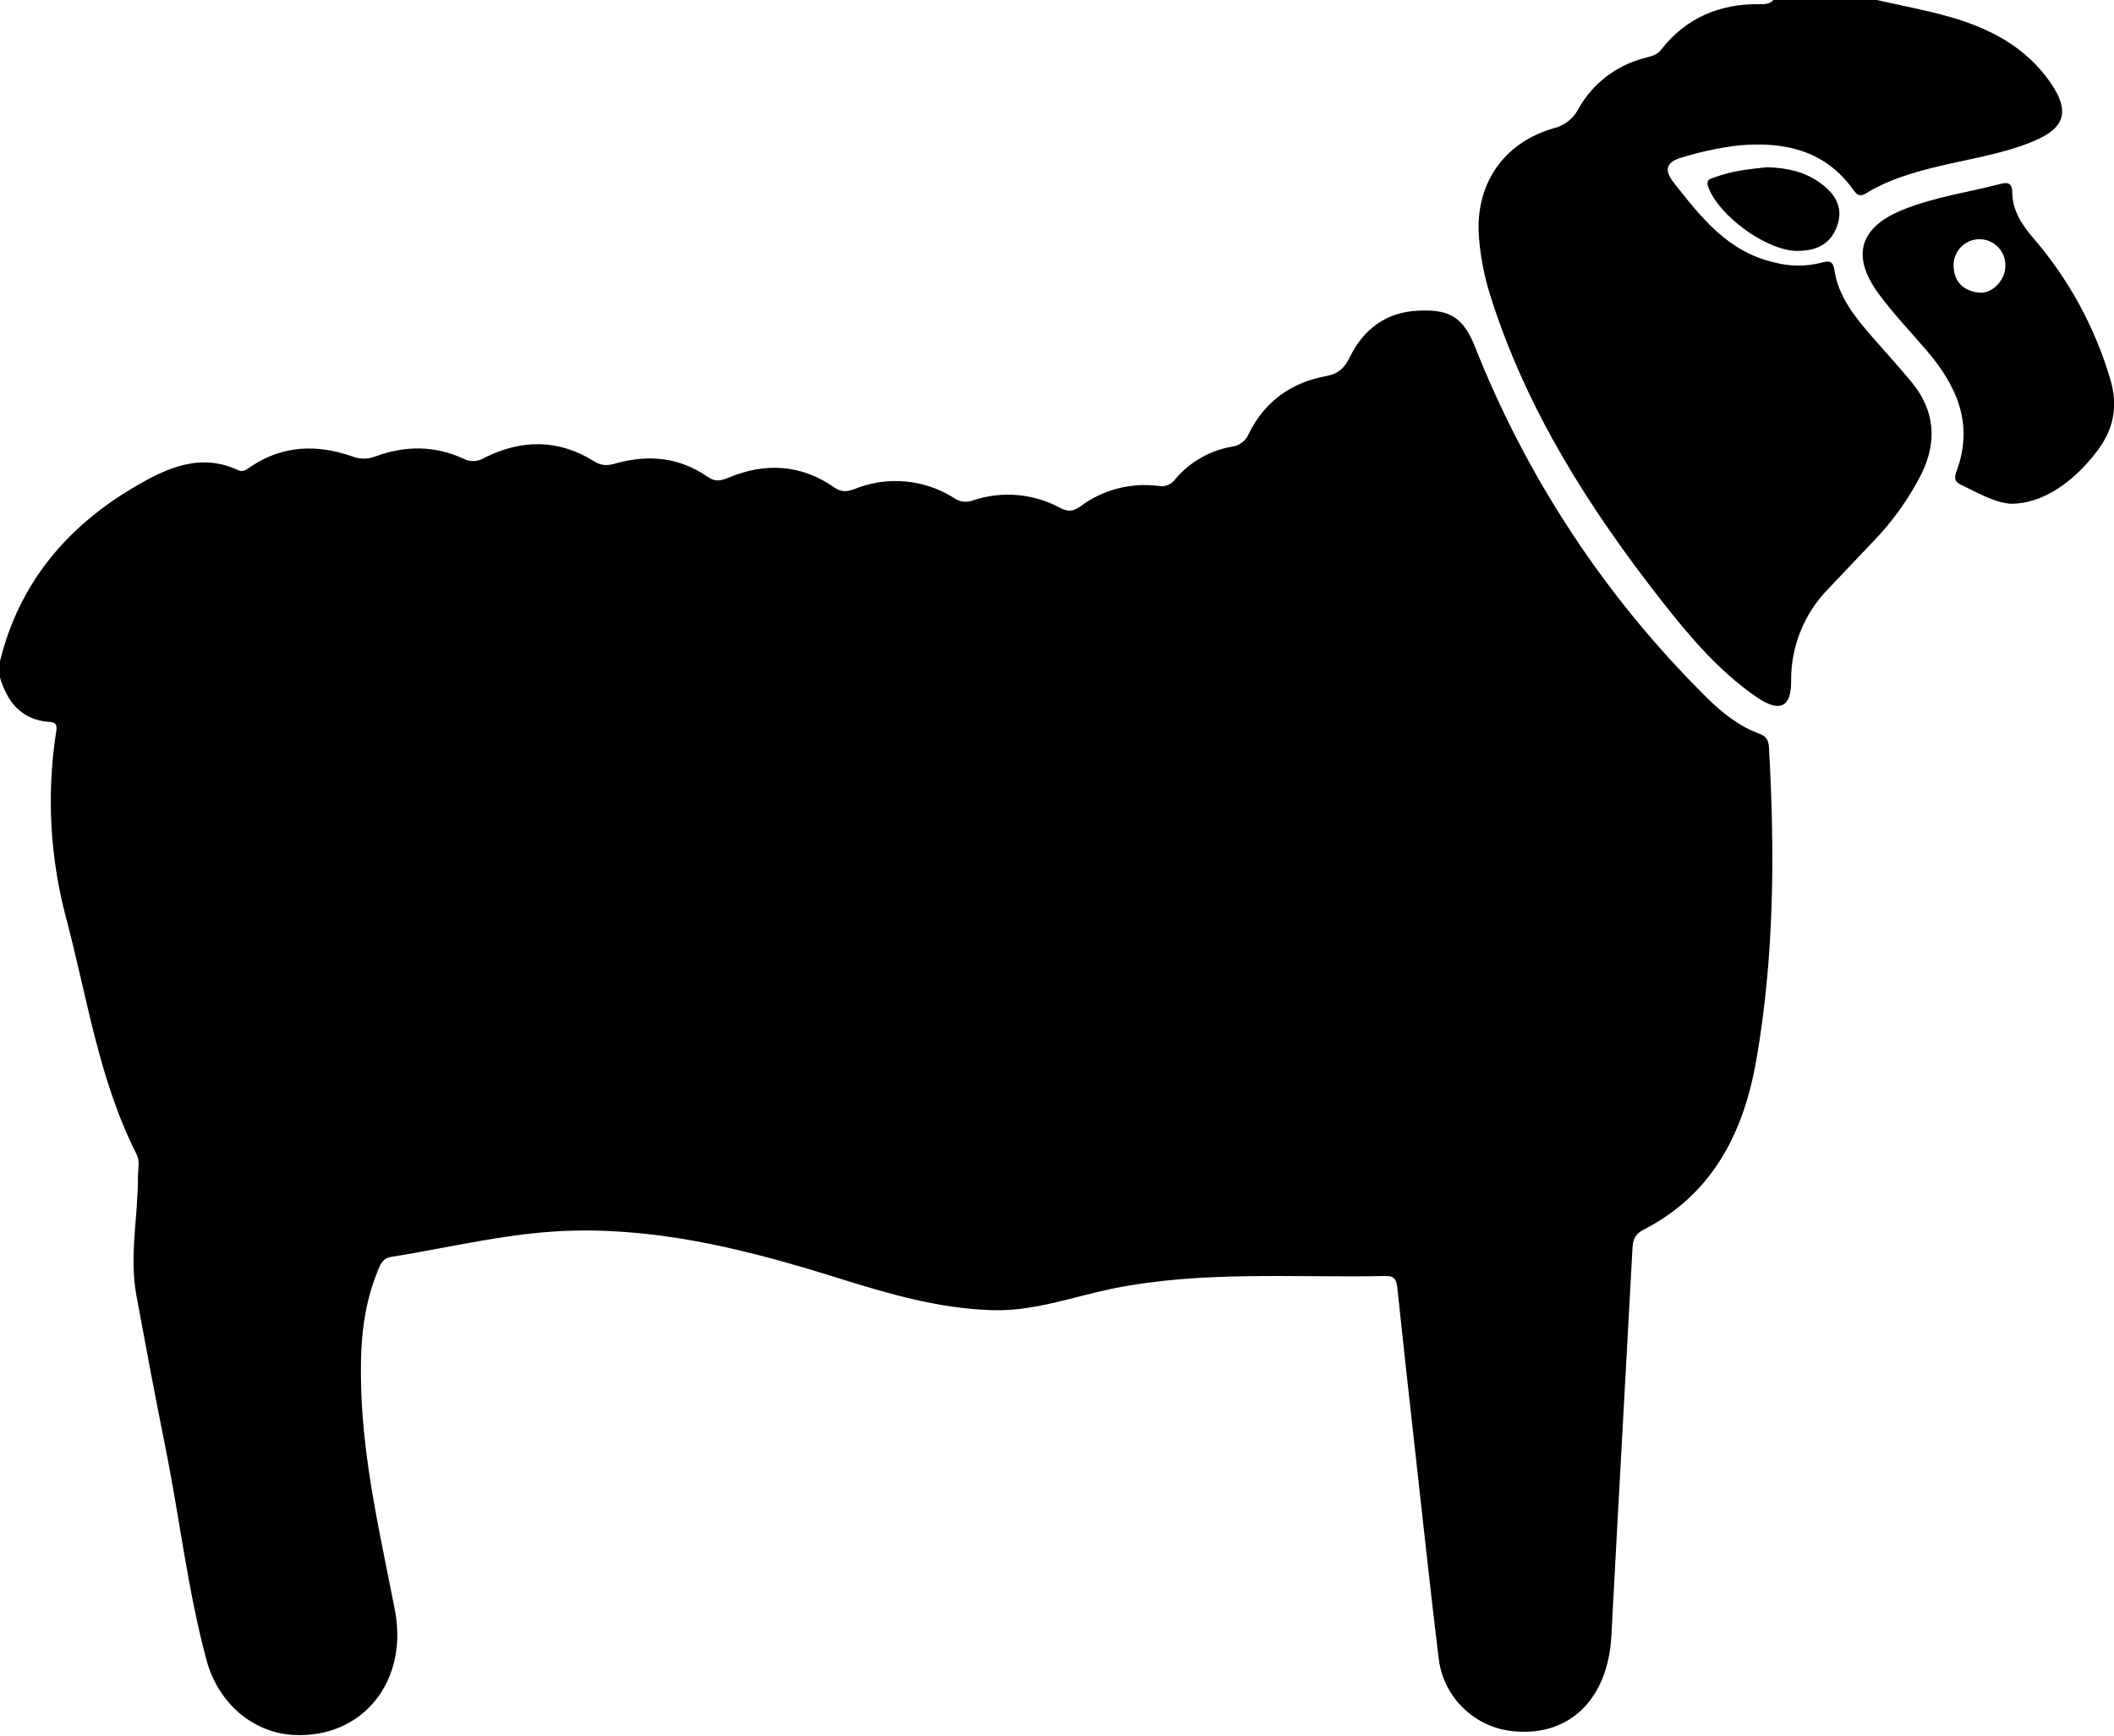
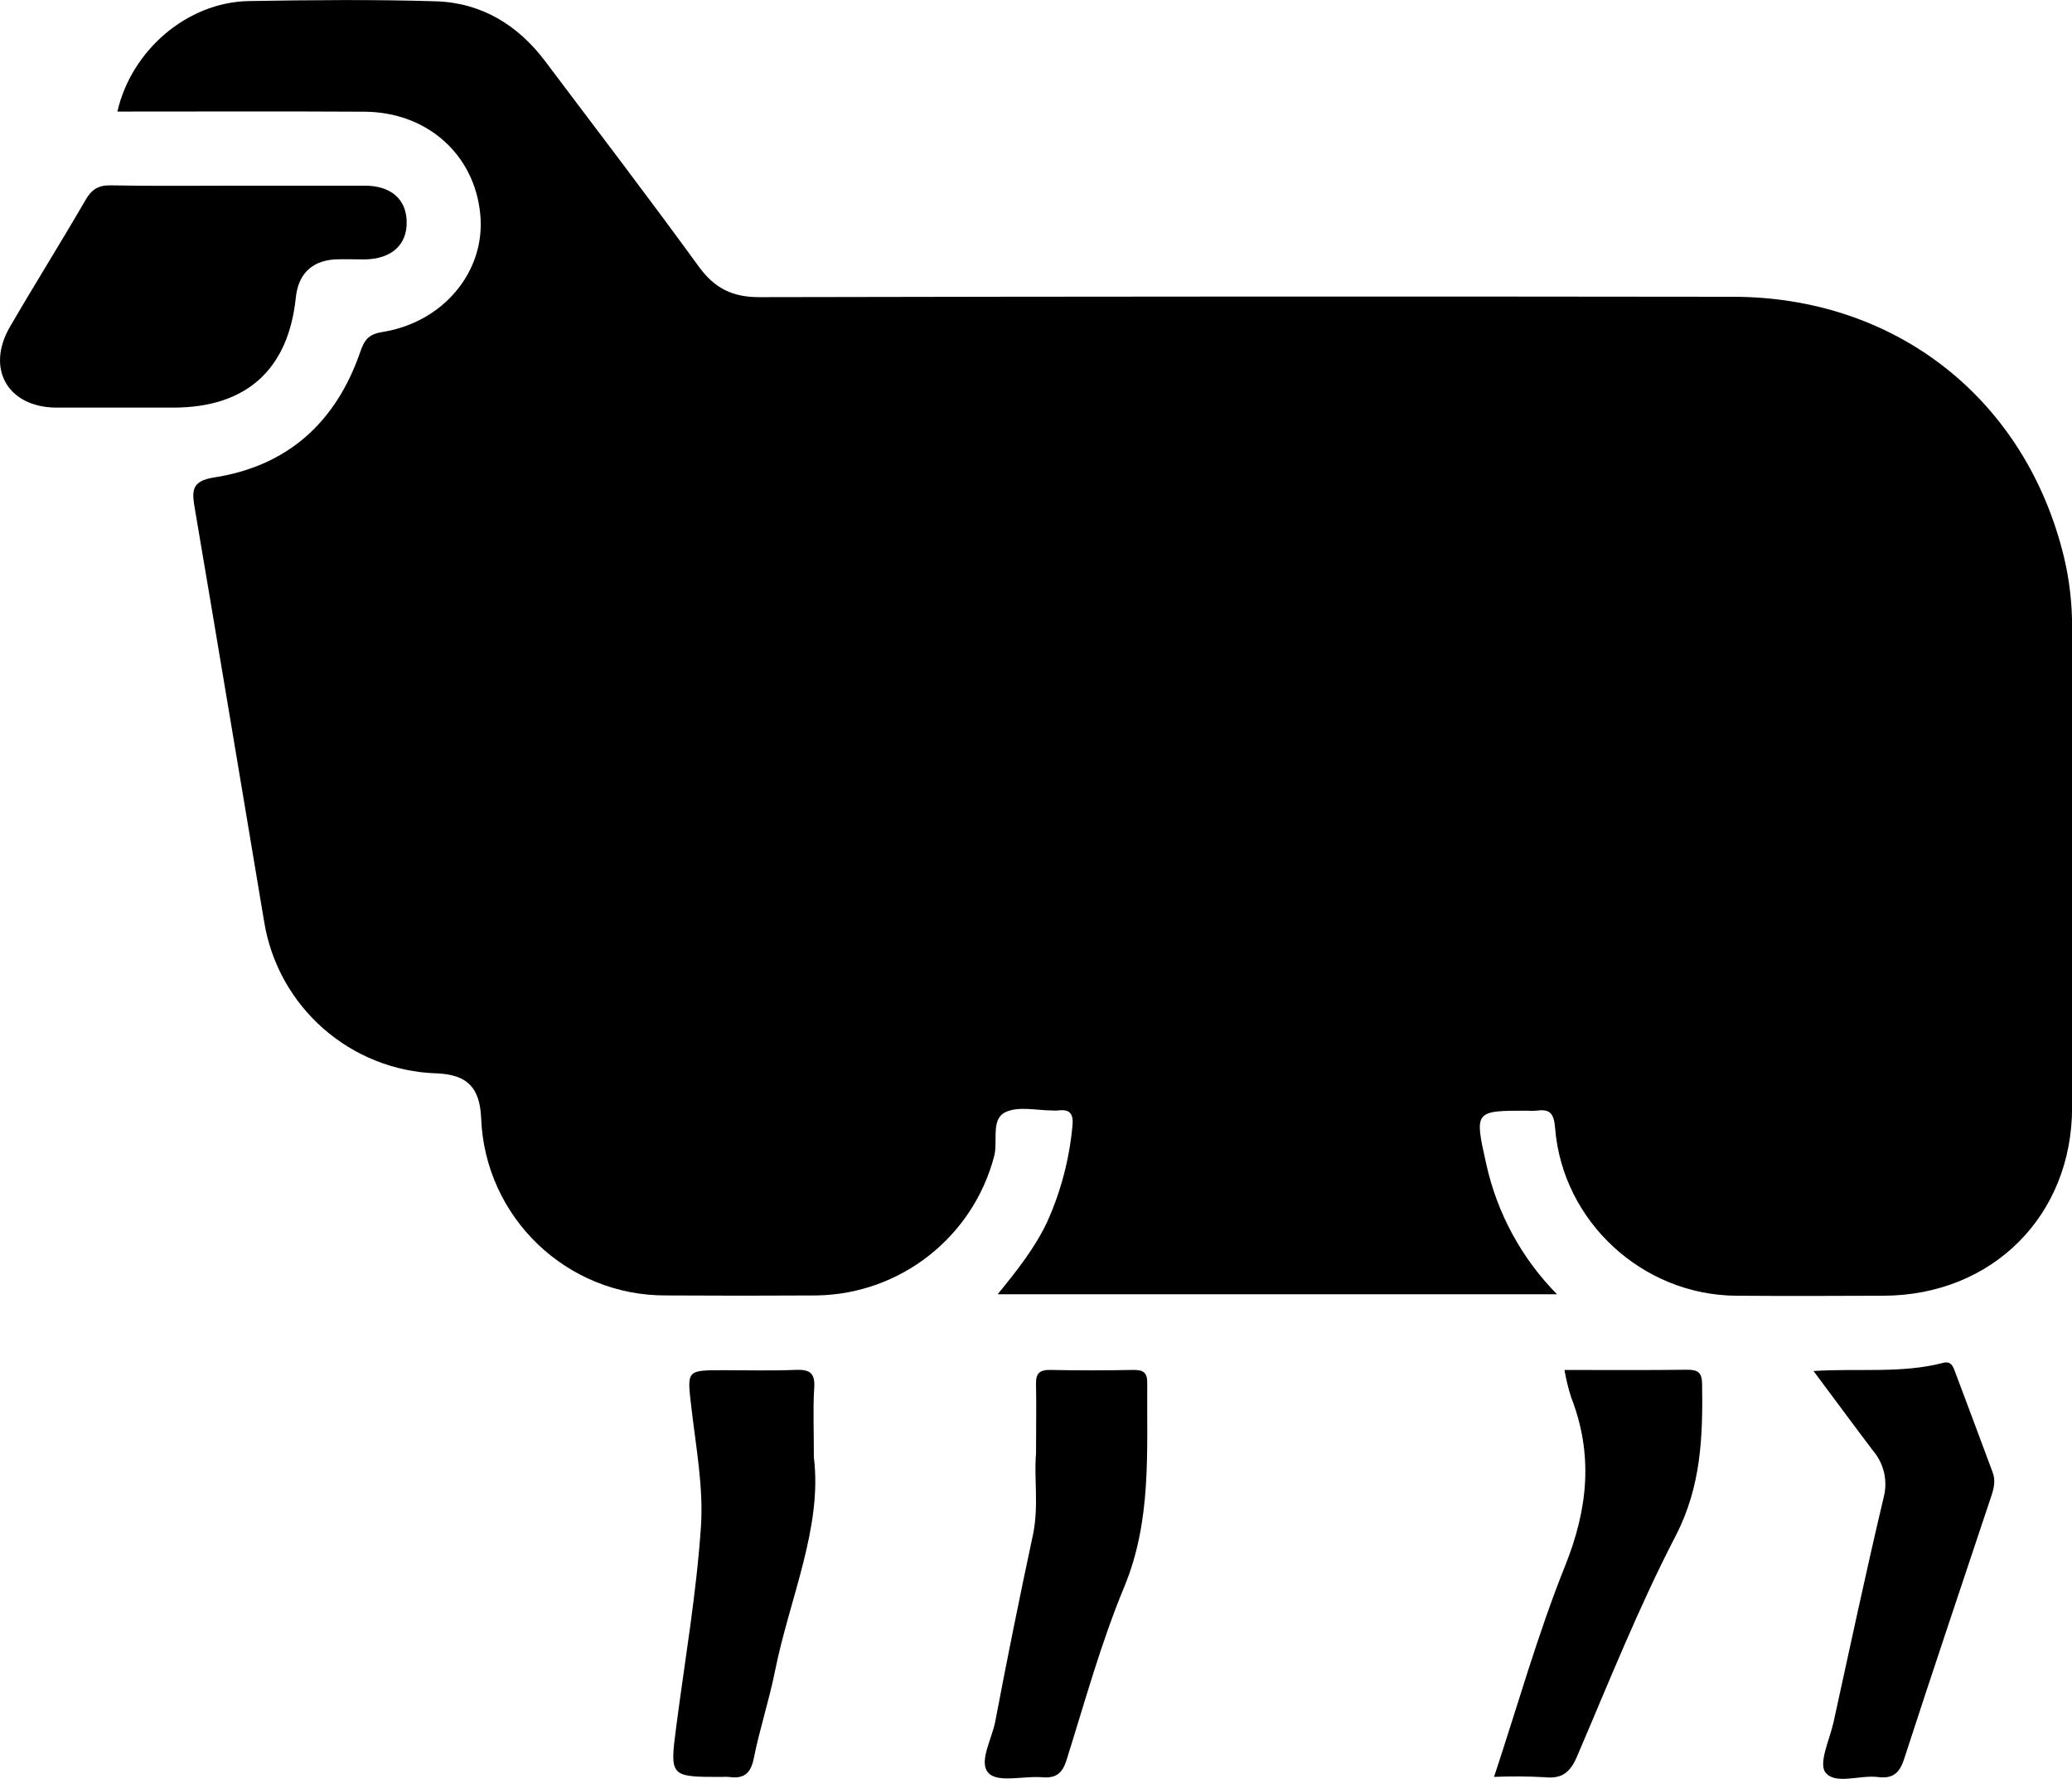
- <svg xmlns="http://www.w3.org/2000/svg" viewBox="0 0 510.42 418.98">
+ <svg xmlns="http://www.w3.org/2000/svg" viewBox="0 0 447.13 383.79">
  <g id="Layer_2" data-name="Layer 2">
    <g id="Layer_1-2" data-name="Layer 1">
-       <g id="cazUUC.tif">
-         <path d="M0,159.62c4.64-18.83,16.15-32.48,32.56-42.1,7.63-4.46,15.73-8.29,24.94-4,1.28.6,2.15-.25,3.13-.91,7.65-5.1,15.87-5.37,24.3-2.45a7.66,7.66,0,0,0,5.67.06c7.13-2.65,14.34-2.7,21.32.54a5,5,0,0,0,5-.21c8.93-4.5,17.93-4.56,26.52.83,2,1.28,3.56,1,5.52.43,7.75-2.11,15.18-1.36,21.88,3.31,1.8,1.26,3.15,1,5,.23,8.89-3.71,17.52-3.27,25.55,2.31,1.76,1.22,3.07,1.12,5,.39a26.34,26.34,0,0,1,23.9,2.16,4.86,4.86,0,0,0,4.54.64A26.53,26.53,0,0,1,256,122.64c1.9,1,3.11.86,4.86-.38a26,26,0,0,1,18.8-4.94,4.05,4.05,0,0,0,4.18-1.73,23.11,23.11,0,0,1,13.58-7.74,5.06,5.06,0,0,0,4.07-3.06c3.82-7.85,10.29-12.46,18.78-14,2.95-.55,4.39-2,5.68-4.62,3.27-6.76,8.88-10.85,16.47-11.16,6.34-.25,10.52.61,13.62,8.48a246.54,246.54,0,0,0,55.79,84.68c3.77,3.78,7.93,7.14,13,9,1.68.63,2.18,1.56,2.28,3.28,1.43,25.28,1.31,50.49-3.06,75.53-3.09,17.68-10.63,32.44-27.33,41-1.93,1-2.45,2.34-2.56,4.35-1.67,31.19-3.46,62.38-5.09,93.58-.79,15.11-9.86,24.27-23.28,23.13a20.07,20.07,0,0,1-18.4-17.41c-2.16-17.63-4-35.3-6-52.95-1.36-12.21-2.72-24.42-4-36.65-.2-2-.66-3-2.89-2.94-22.07.47-44.27-1.38-66.14,3.1-9.56,2-18.76,5.45-28.8,5.15-12.8-.39-24.87-3.89-36.91-7.66-20.82-6.52-41.77-12-63.88-11.55-15.08.28-29.58,4-44.31,6.35-2.27.37-2.72,2.08-3.41,3.78-3.64,9-4.13,18.35-3.85,27.89.52,18.2,4.69,35.83,8.14,53.57,3.34,17.15-7.75,31-24.33,30.19-10-.49-18.38-7.74-21.17-18.15-4.53-16.86-6.46-34.21-9.9-51.28-2.45-12.19-4.74-24.41-7-36.64-1.78-9.62.42-19.21.37-28.82,0-1.81.54-3.59-.36-5.37-9.11-18-11.9-37.87-17-57.06a109.3,109.3,0,0,1-2.46-44.46c.2-1.39.59-2.67-1.51-2.82C5.3,173.87,1.82,169.66,0,163.61Z" />
-         <path d="M453.12,0c5.93,1.35,11.94,2.44,17.79,4.12,9.6,2.76,18.22,7.26,24.12,15.75,4.83,7,3.64,11.05-4.18,14.28s-16,4.28-24,6.3c-5.5,1.38-10.89,3-15.77,5.91-1.4.84-2.25,1.4-3.54-.43-6.81-9.68-16.8-11.81-27.74-10.82A78.15,78.15,0,0,0,406.17,38c-3.12.87-4.88,2.5-2.12,6,6.62,8.42,13.12,16.84,24.4,19.37a22.39,22.39,0,0,0,11.32.06c2-.57,2.83-.29,3.12,1.68,1,6.59,5,11.45,9.15,16.23,3.17,3.64,6.43,7.19,9.5,10.91,5.67,6.88,6.24,14.39,2.33,22.31a67.77,67.77,0,0,1-11.56,16.15c-3.64,3.88-7.34,7.7-11,11.59a31.38,31.38,0,0,0-8.85,22.13c.06,6.07-2.51,7.93-8.46,3.8-9-6.24-16-14.49-22.68-23-17.5-22.33-32.61-46-41.32-73.34a63.34,63.34,0,0,1-2.91-14.59c-1-12.62,5.74-22.74,17.95-26.31A9,9,0,0,0,381,26.47,25.51,25.51,0,0,1,397.13,14c1.47-.4,2.91-.68,3.9-1.95C407.1,4.27,415.2.89,424.94,1c1.13,0,2.36.05,3.22-1Z" />
-         <path d="M485.66,121.64c-3.87-.18-8.06-2.6-12.37-4.69-1.7-.82-1.29-2.09-.82-3.37,4.1-11.21,0-20.38-7.15-28.79-4-4.69-8.28-9.11-11.87-14.06-6.5-9-4.4-15.8,5.78-20,7.7-3.16,16-4.3,24-6.37,2.27-.59,2.6.59,2.64,2.28.12,4.44,2.43,7.77,5.2,11a92.13,92.13,0,0,1,18.41,33.77c2,6.61.92,12.23-3.26,17.67C500.35,116.68,493.14,121.57,485.66,121.64Zm-1.47-57.29a6.26,6.26,0,1,0-12.51-.22c.09,3.93,2.39,6.13,6.15,6.52C481,71,484.13,67.68,484.19,64.35Z" />
-         <path d="M426.59,40.38c4.72.13,8.89,1,12.55,3.55s6.07,5.8,4.47,10.5-5.32,6.19-9.78,6.15c-7.36-.08-18.73-8.44-21.32-15.28-.79-2.07.52-2.13,1.79-2.59C418.38,41.21,422.66,40.8,426.59,40.38Z" />
+       <g id="xjxDFm.tif">
+         <path d="M25.33,24.07C28.4,10.74,40.48.49,53.64.23,67.1,0,80.59-.13,94.05.28c9.85.3,17.73,5.11,23.65,13C128.8,28,140,42.68,150.85,57.59c3.37,4.61,7.22,6.53,13,6.52q105-.22,210.06-.08c35.25,0,63.3,22.11,71.52,56.29a64.46,64.46,0,0,1,1.72,15.3c0,34.43,0,68.85,0,103.28,0,23.41-17.23,40.55-40.63,40.65-10.64.05-21.29.08-31.93,0-20.16-.17-37.39-16-39-36.14-.25-3.05-1-4.24-4-3.78a13.33,13.33,0,0,1-2,0c-11.4,0-11.44,0-8.88,11.42A57.69,57.69,0,0,0,336,279.24H215.29c4.13-5.07,8-9.92,10.69-15.62A64.84,64.84,0,0,0,231.42,243c.3-2.59-.45-3.79-3.15-3.41a6.66,6.66,0,0,1-1,0c-3.49,0-7.51-1-10.33.37-3.17,1.56-1.56,6.21-2.39,9.44a40.27,40.27,0,0,1-38.29,30.09q-16.22.1-32.43,0a39.76,39.76,0,0,1-40-38.3c-.3-6.55-3-9.33-9.52-9.61A39,39,0,0,1,57,198.83c-5-29.77-9.94-59.57-15-89.34-.62-3.66-.62-5.74,4.21-6.48,15.88-2.46,26.28-11.91,31.5-27,.9-2.61,1.74-3.89,4.82-4.38,13.3-2.13,22.3-13.23,21.11-25.37C102.44,33.36,92.19,24.17,78.63,24.1,61,24,43.38,24.07,25.33,24.07Z" />
+         <path d="M51.85,40.06c9,0,17.94,0,26.91,0,5.6,0,8.91,2.93,9,7.73.13,5-3.24,8.09-9.08,8.18-2.16,0-4.33-.1-6.48,0-5,.34-7.83,3.23-8.36,8.2C62.23,79.75,53.17,87.9,37.5,87.94c-8.48,0-16.95,0-25.43,0C1.68,87.84-3.1,79.54,2.15,70.51c5.33-9.18,11-18.19,16.31-27.37,1.32-2.28,2.77-3.21,5.47-3.15C33.23,40.17,42.54,40.06,51.85,40.06Z" />
+         <path d="M175.63,314.41c1.87,15.1-5.2,30.28-8.39,46.13-1.27,6.33-3.31,12.5-4.58,18.83-.67,3.36-2.24,4.46-5.39,4a9.24,9.24,0,0,0-1.49,0c-11.28,0-11.27,0-9.83-11,1.87-14.32,4.34-28.6,5.31-43,.57-8.5-1.08-17.19-2.07-25.75-.93-8.06-1.12-8,7.06-8,5.15,0,10.31.14,15.46-.07,2.93-.11,4.2.58,4,3.82C175.42,303.79,175.63,308.29,175.63,314.41Z" />
+         <path d="M391.35,295.79c9.88-.61,19,.57,27.95-1.75,1.88-.5,2.25,1,2.7,2.2,2.71,7.12,5.33,14.28,8,21.4.71,1.86.25,3.56-.34,5.31-6.28,18.85-12.63,37.68-18.77,56.58-1,3.09-2.5,4.27-5.67,3.86-3.89-.49-9.22,1.74-11.3-1-1.53-2,.93-7.13,1.75-10.83,3.55-16.19,7-32.39,10.82-48.51A11.13,11.13,0,0,0,404.2,313C400,307.46,395.92,301.9,391.35,295.79Z" />
+         <path d="M337.61,295.57c9.3,0,17.92.06,26.55-.05,2.35,0,3.12.7,3.15,3.1.17,11.28-.19,22.09-5.71,32.74-8,15.42-14.44,31.64-21.3,47.63-1.47,3.43-3.26,4.84-7,4.44a108.71,108.71,0,0,0-10.89-.07c5.14-15.51,9.44-30.85,15.34-45.54,4.95-12.32,6.11-24.1,1.26-36.45A45.08,45.08,0,0,1,337.61,295.57Z" />
+         <path d="M223.57,313.68c0-5.74.1-10.4,0-15-.08-2.4.78-3.17,3.15-3.12,6,.13,12,.11,17.94,0,2.1,0,2.93.6,2.91,2.82-.13,14.86,1,29.68-5,44.08-5,12.06-8.48,24.75-12.4,37.23-.92,2.91-2.26,4-5.27,3.75-3.94-.33-9.39,1.22-11.5-.83-2.37-2.3.64-7.36,1.37-11.18q3.84-20.26,8.17-40.44C224.19,324.84,223.1,318.7,223.57,313.68Z" />
      </g>
    </g>
  </g>
</svg>
